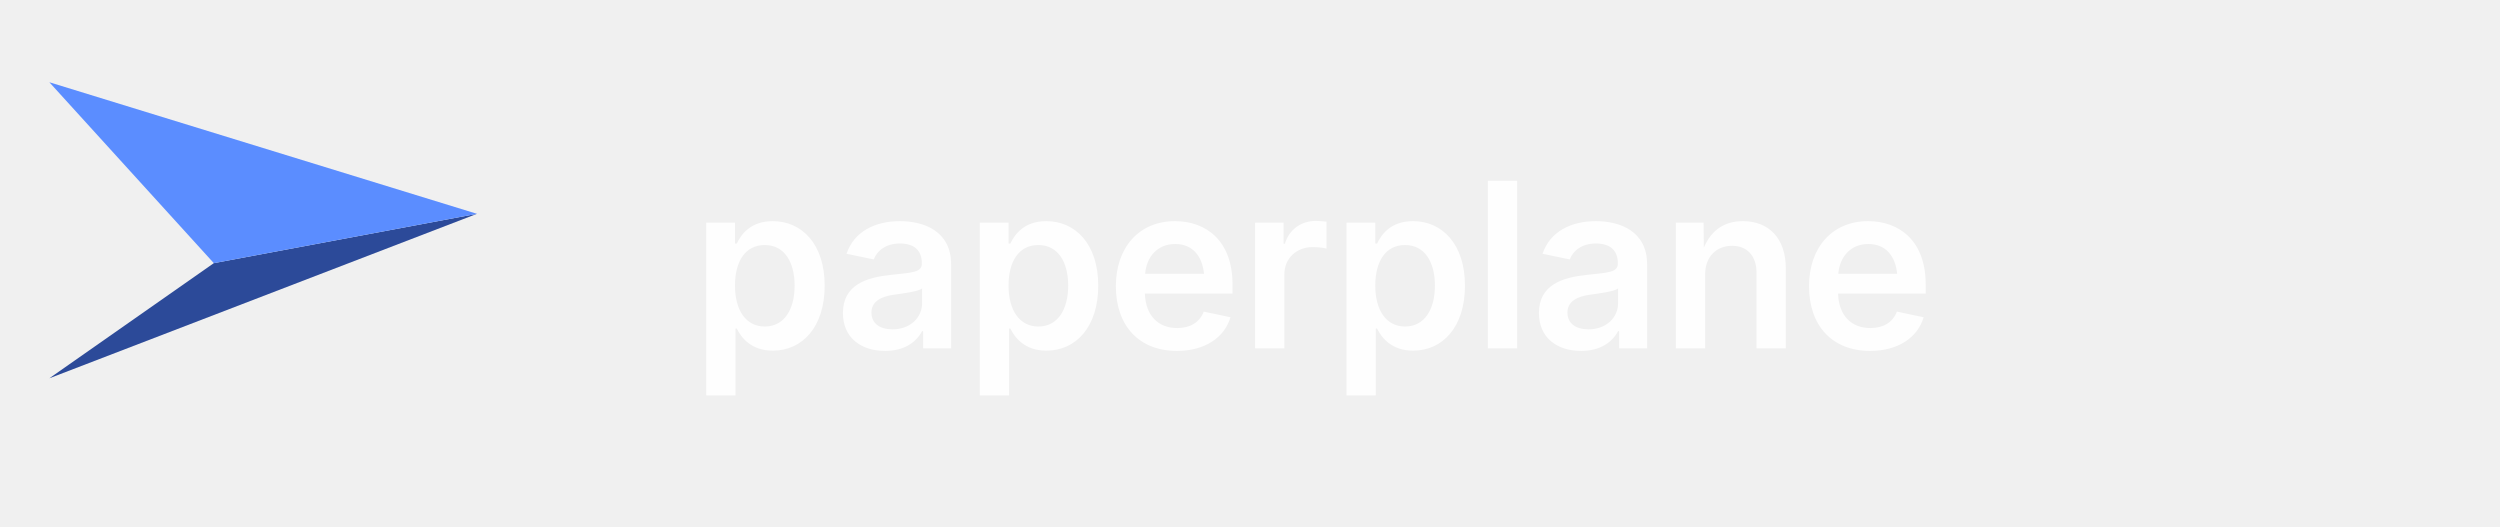
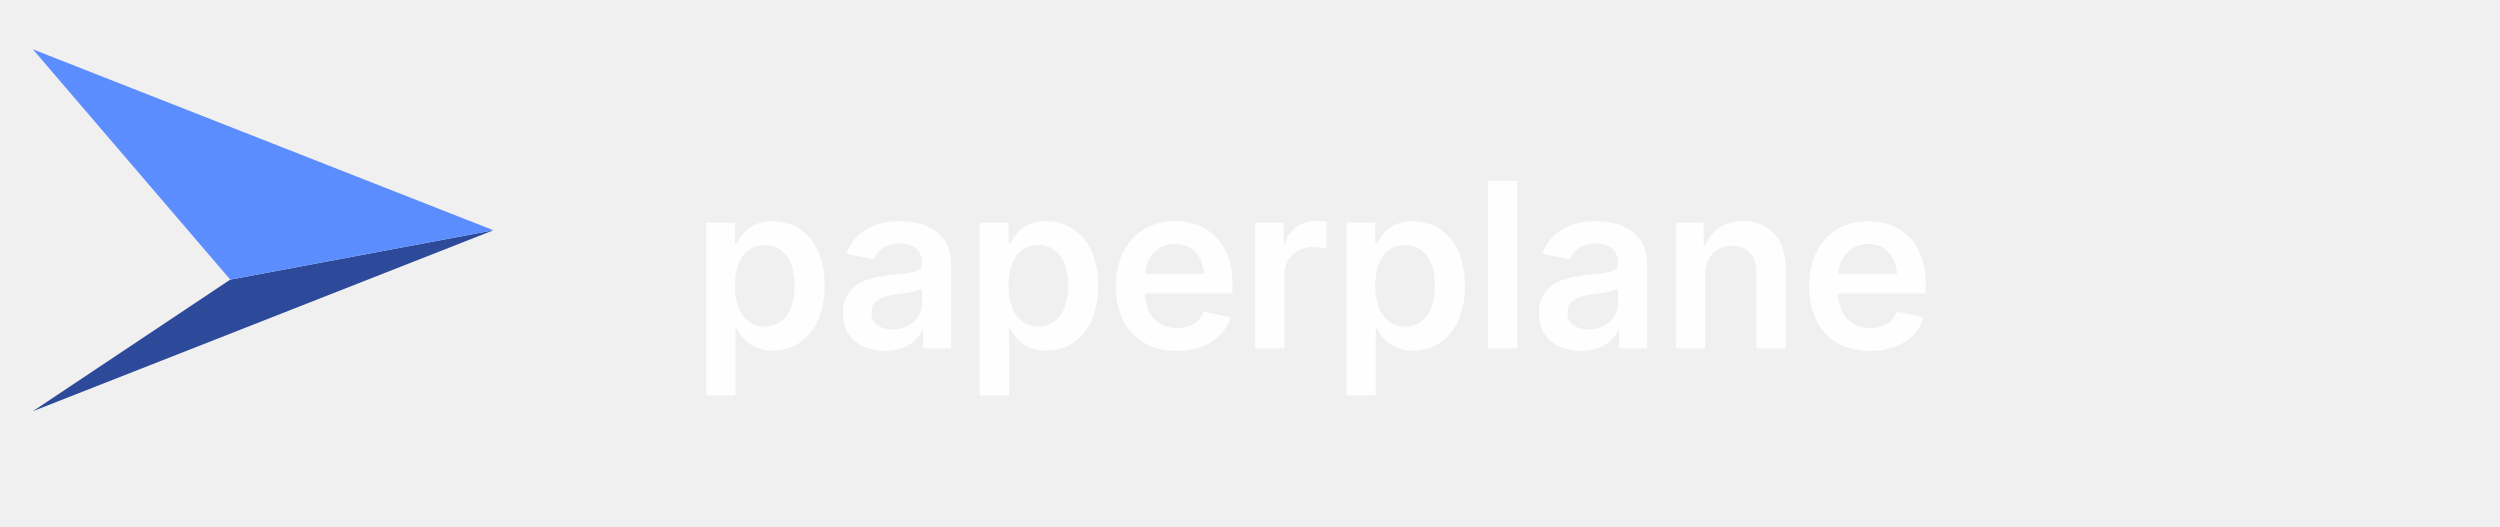
<svg xmlns="http://www.w3.org/2000/svg" viewBox="0 0 152 32" role="img" aria-labelledby="title desc">
  <defs>
    <style>
      .body { fill: #5b8dff; }
      .shadow { fill: #2c4a99; }
      .wordmark {
        fill: #ffffff;
        fill-opacity: 0.92;
        font-family: 'Inter', 'SF Pro Display', system-ui, -apple-system, 'Segoe UI', Roboto, sans-serif;
        font-size: 14px;
        font-weight: 600;
        letter-spacing: -0.01em;
      }
    </style>
  </defs>
-   <polygon class="shadow" points="29,13 13,16 3,23" />
-   <polygon class="body" points="29,13 3,5 13,16" />
+   <polygon class="shadow" points="30,14 14,17 2,25" />
+   <polygon class="body" points="30,14 2,3 14,17" />
  <text class="wordmark" x="42" y="16" dominant-baseline="middle">paperplane</text>
</svg>
